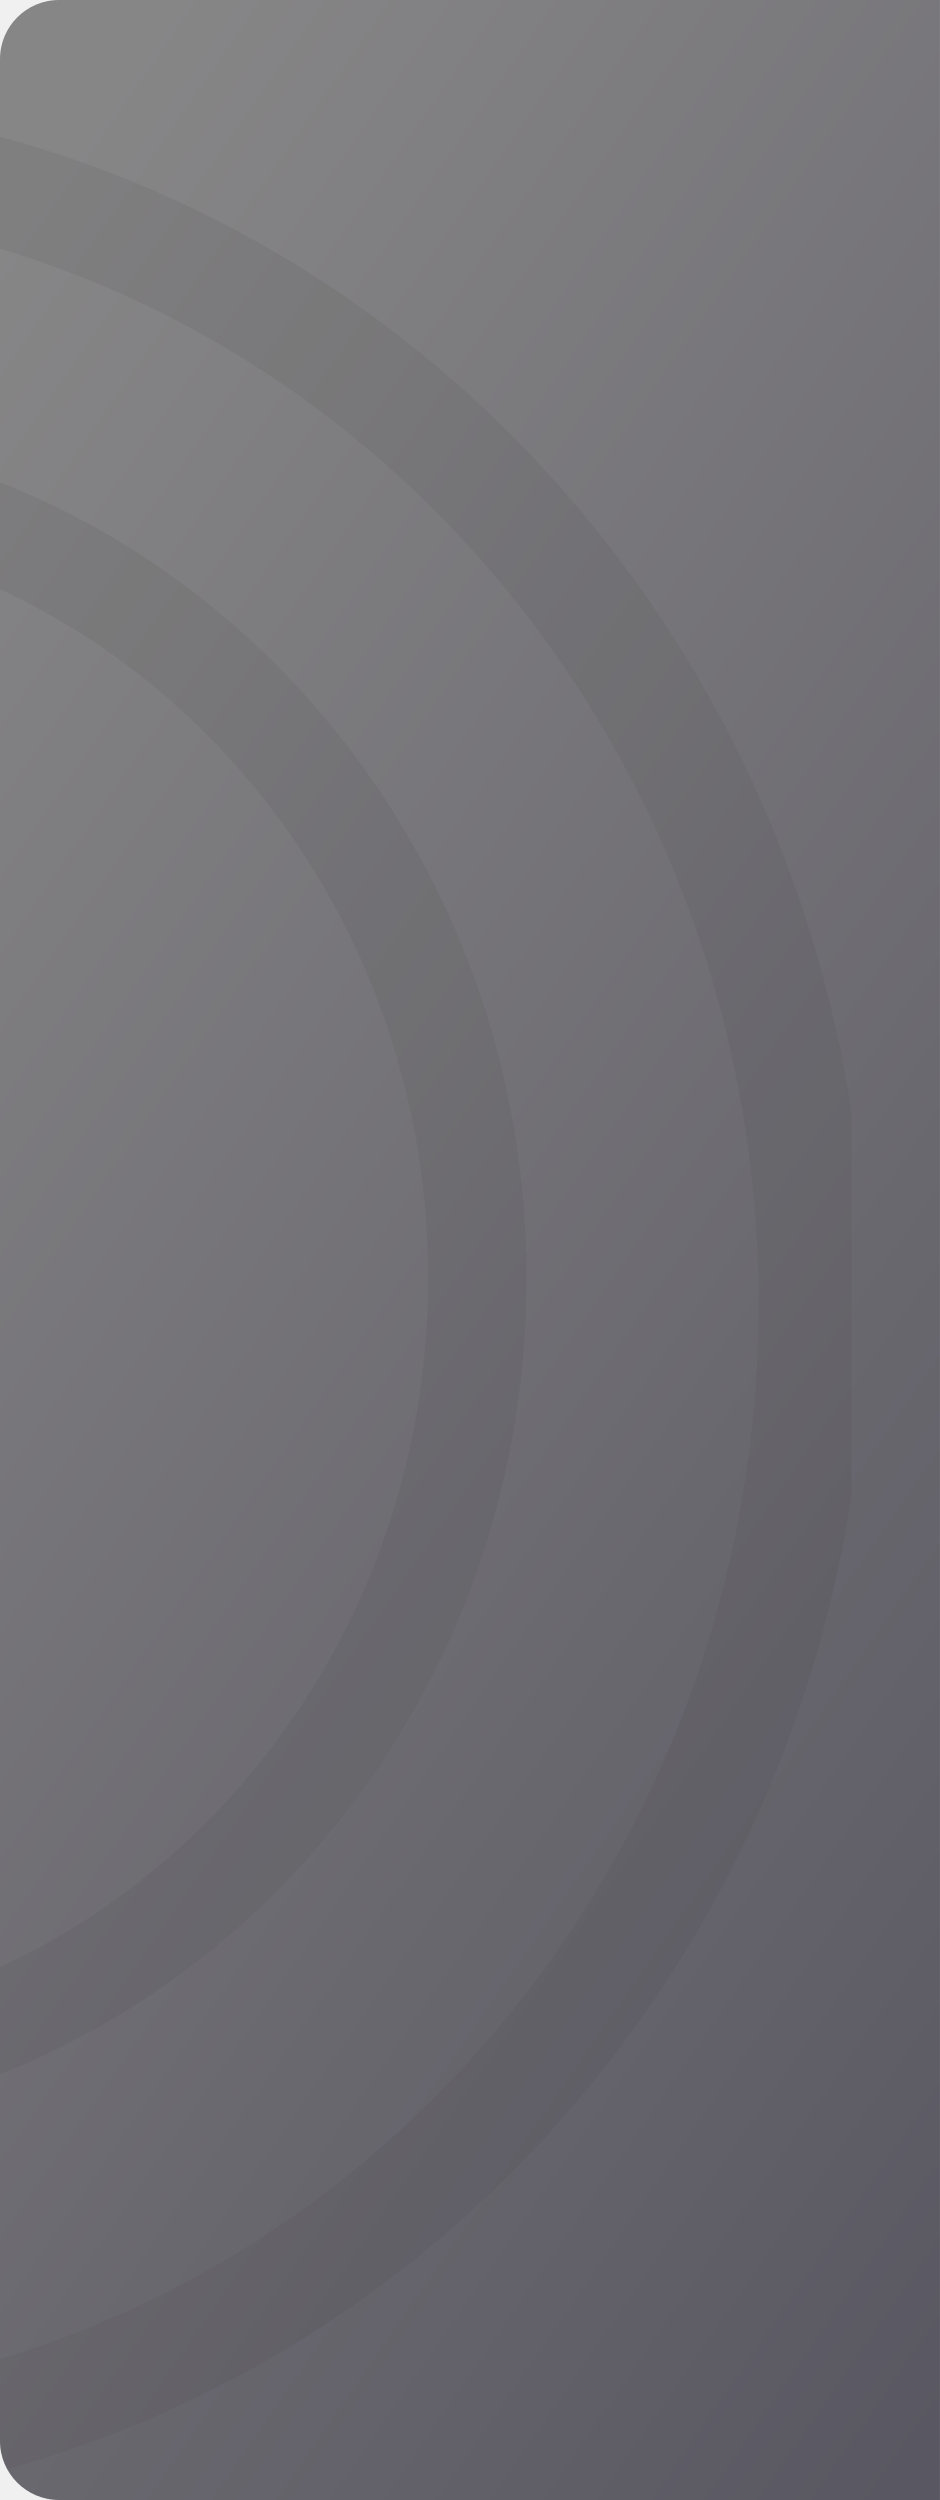
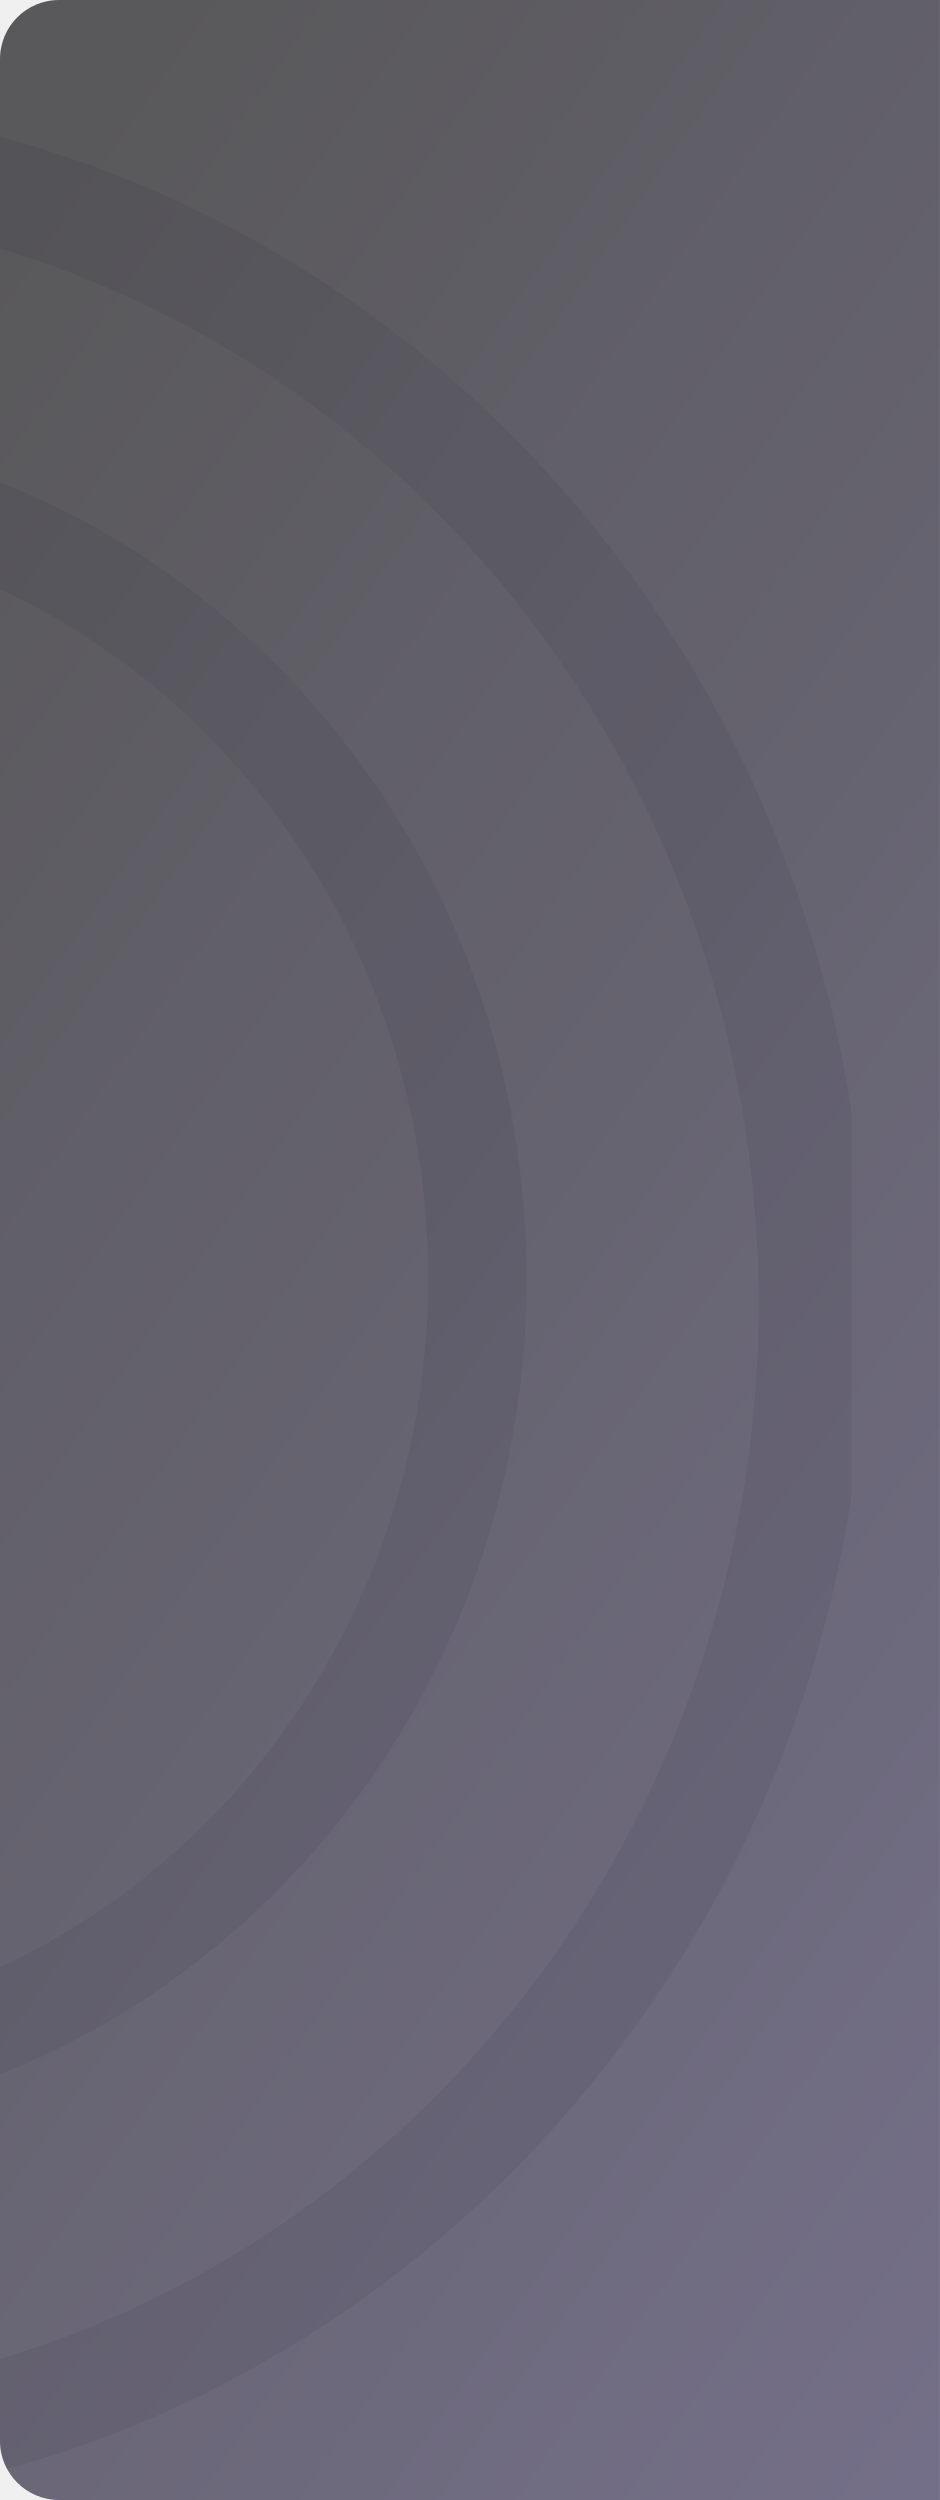
<svg xmlns="http://www.w3.org/2000/svg" width="191" height="508" viewBox="0 0 191 508" fill="none">
  <path d="M0 12C0 5.373 5.373 0 12 0H191V508H12C5.373 508 0 502.627 0 496V12Z" fill="url(#paint0_linear_679_6160)" />
  <mask id="mask0_679_6160" style="mask-type:alpha" maskUnits="userSpaceOnUse" x="0" y="0" width="173" height="508">
    <rect width="173" height="508" rx="12" fill="white" />
  </mask>
  <g mask="url(#mask0_679_6160)">
-     <path opacity="0.1" d="M97 259.735C97 350.167 26.77 422.762 -59 422.762C-144.77 422.762 -215 350.167 -215 259.735C-215 169.304 -144.77 96.709 -59 96.709C26.77 96.709 97 169.304 97 259.735Z" stroke="#3D3C3F" stroke-width="20" />
-     <path opacity="0.1" d="M165.07 264.947C165.07 394.623 64.328 498.964 -59 498.964C-182.328 498.964 -283.07 394.623 -283.07 264.947C-283.07 135.272 -182.328 30.93 -59 30.93C64.328 30.93 165.07 135.272 165.07 264.947Z" stroke="#3D3C3F" stroke-width="21.86" />
+     <path opacity="0.1" d="M97 259.735C97 350.167 26.77 422.762 -59 422.762C-144.77 422.762 -215 350.167 -215 259.735C-215 169.304 -144.77 96.709 -59 96.709C26.77 96.709 97 169.304 97 259.735Z" stroke="#2B2542" stroke-width="20" />
+     <path opacity="0.1" d="M165.07 264.947C165.07 394.623 64.328 498.964 -59 498.964C-182.328 498.964 -283.07 394.623 -283.07 264.947C-283.07 135.272 -182.328 30.93 -59 30.93C64.328 30.93 165.07 135.272 165.07 264.947Z" stroke="#2B2542" stroke-width="21.86" />
  </g>
  <defs>
    <linearGradient id="paint0_linear_679_6160" x1="25.362" y1="11.423" x2="362.969" y2="245.34" gradientUnits="userSpaceOnUse">
-       <stop stop-color="#878687" />
-       <stop offset="1" stop-color="#595761" />
+       <stop stop-color="#59585A" />
+       <stop offset="1" stop-color="#746F88" />
    </linearGradient>
  </defs>
</svg>
